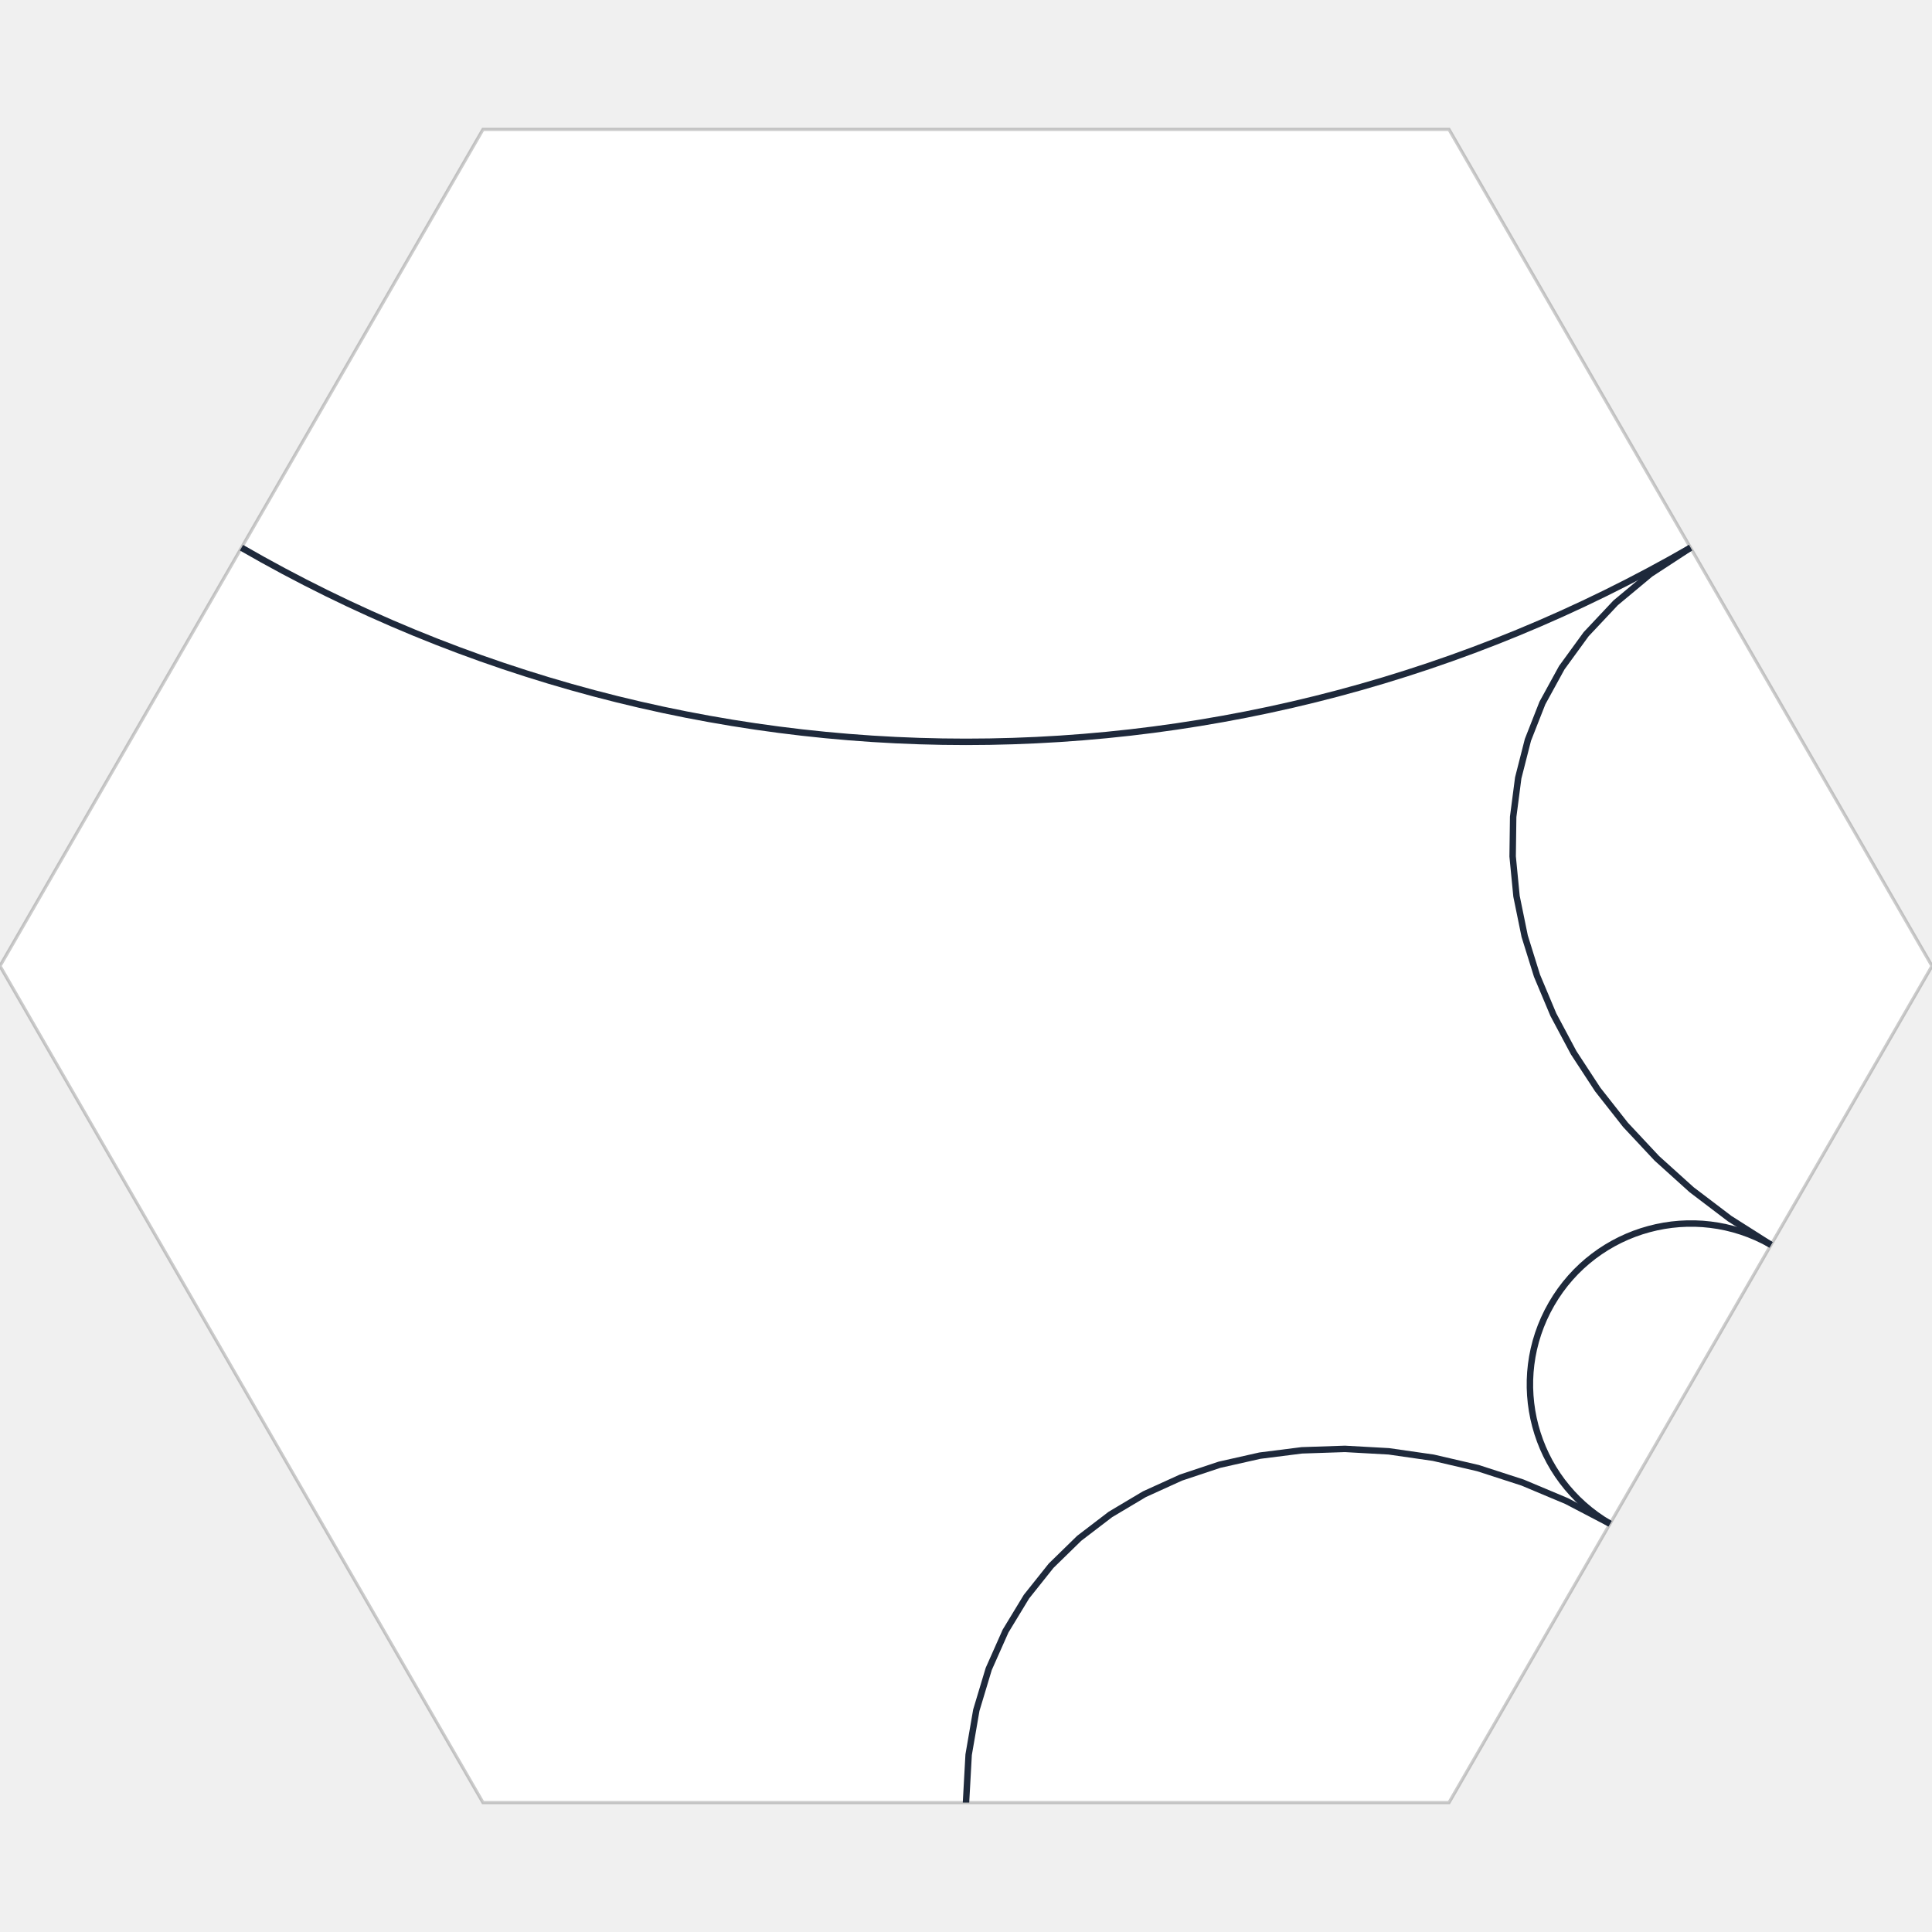
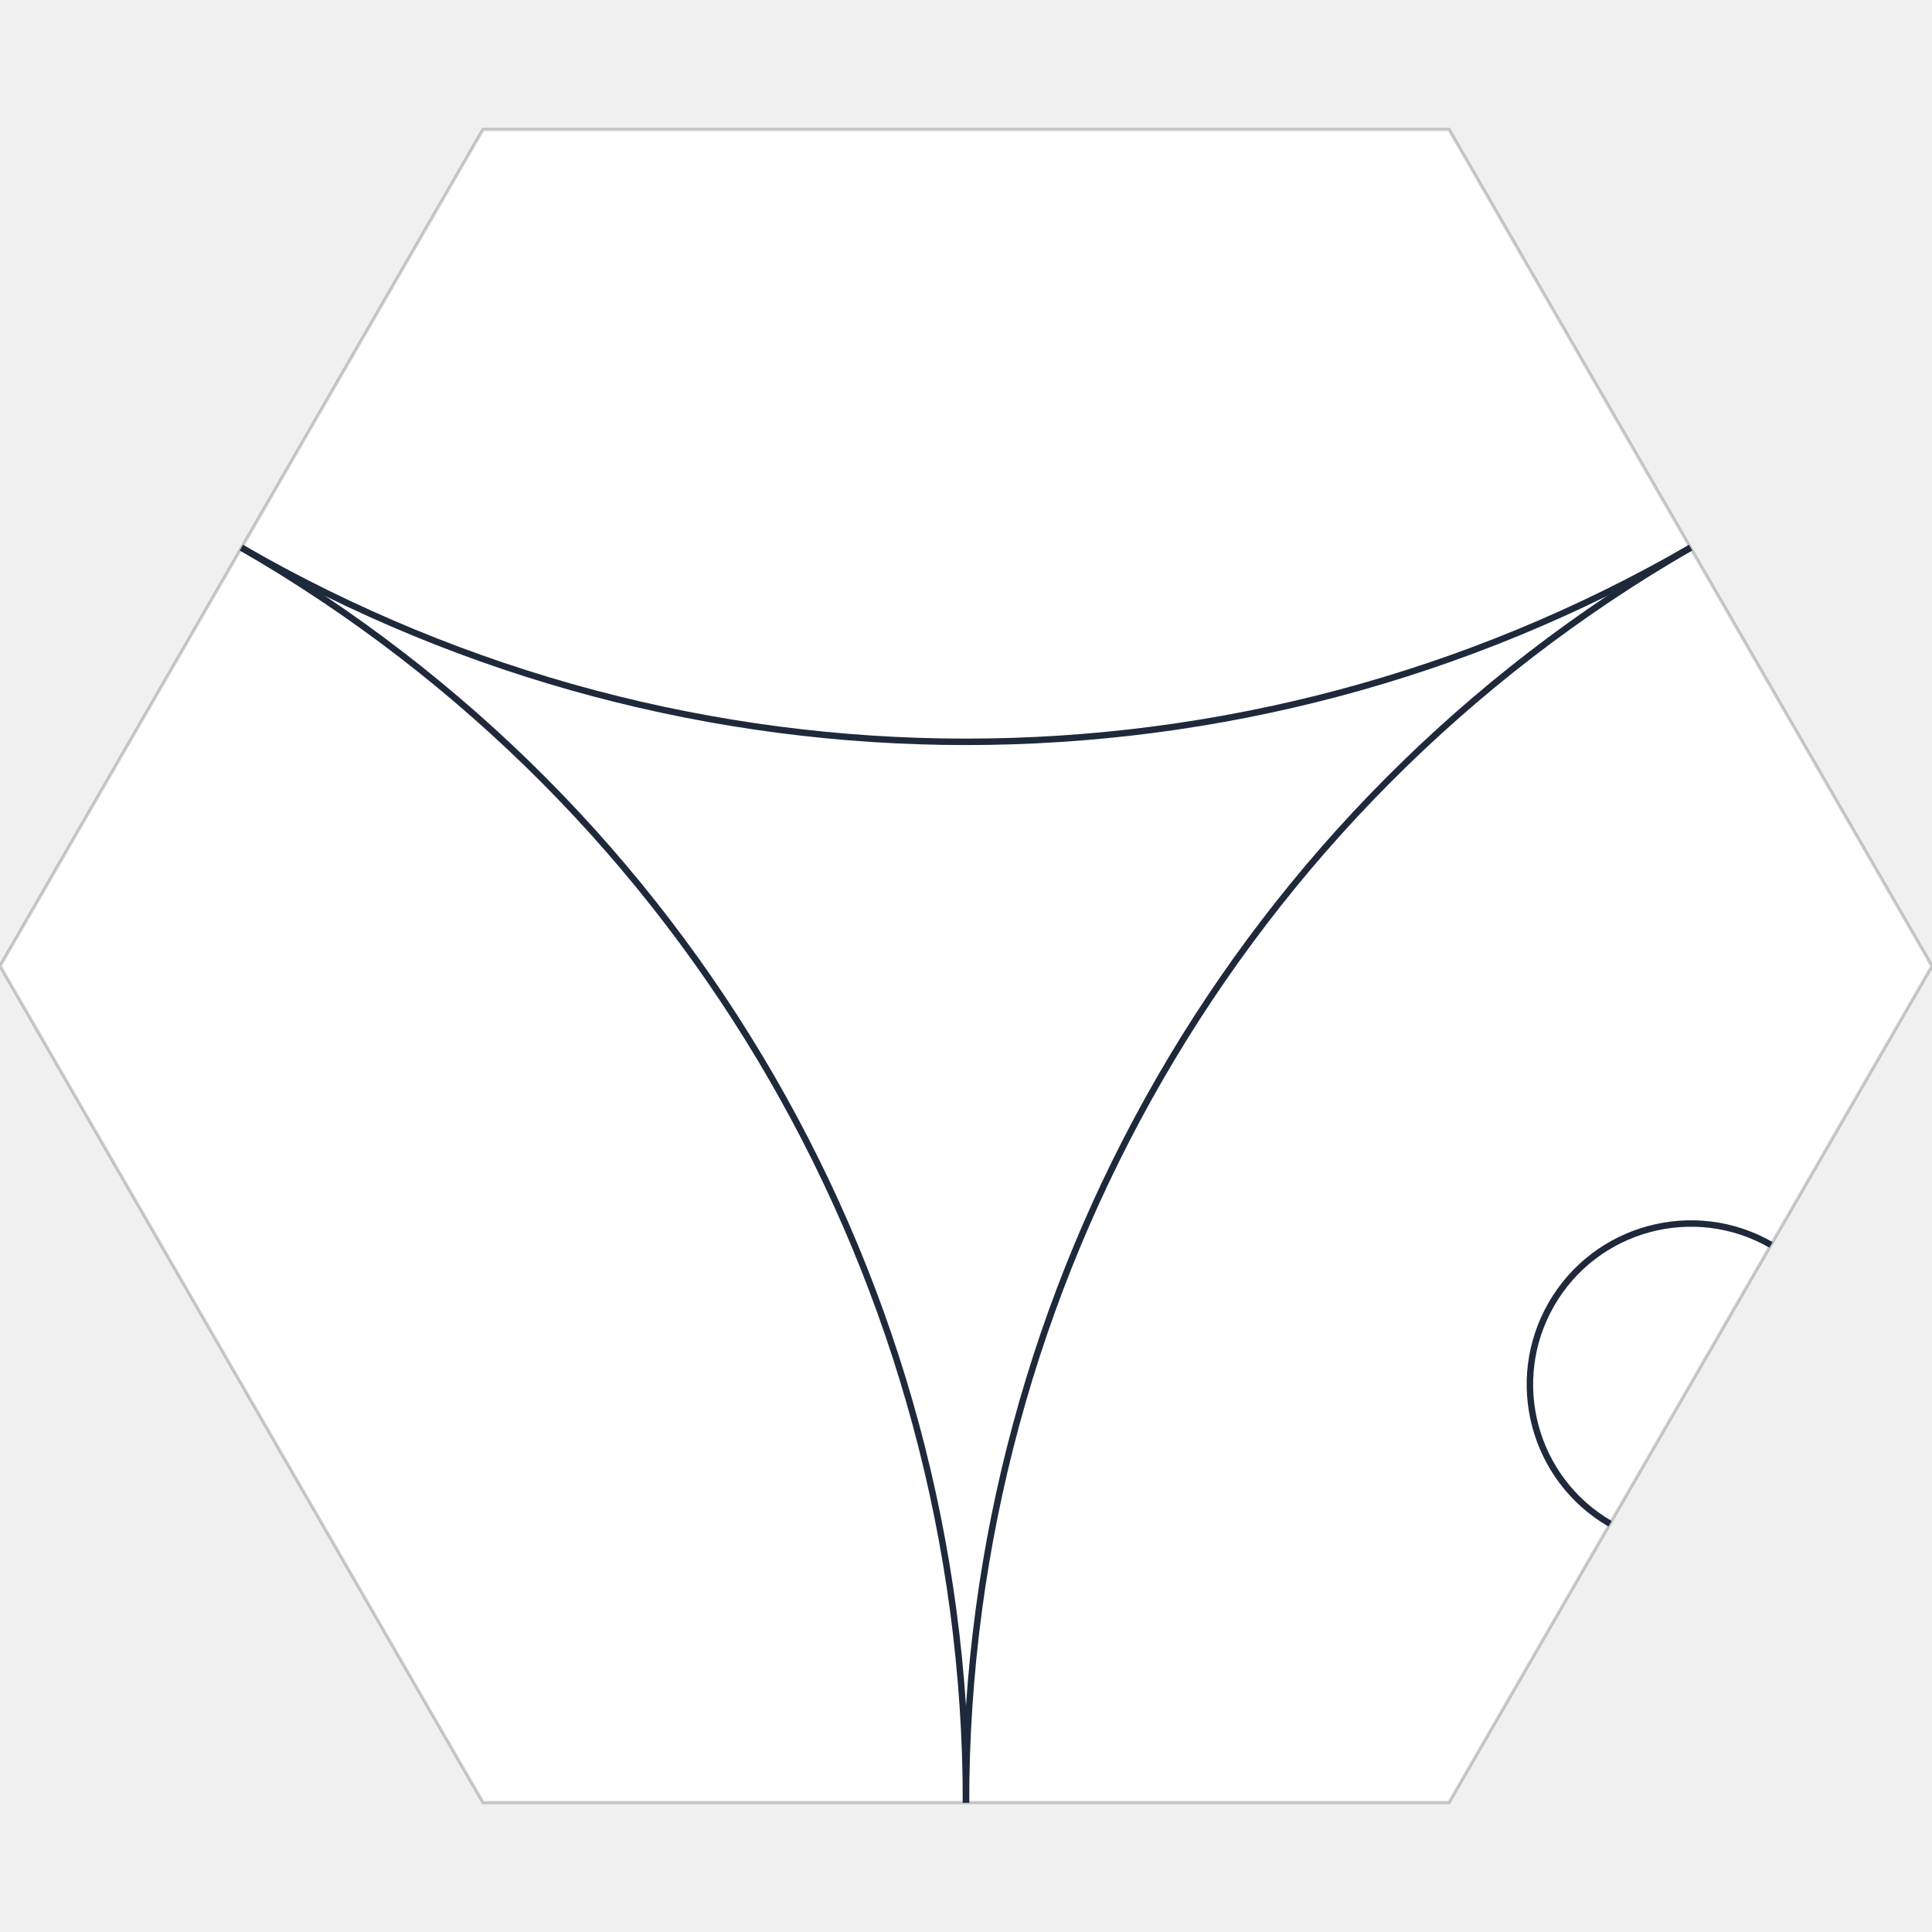
<svg xmlns="http://www.w3.org/2000/svg" class="bg-white cursor-crosshair rounded-xl shadow-xl border border-slate-200 s-BgHh72J5KvB0" viewBox="0 0 600 600" width="600" height="600">
  <polygon id="border-polygon" fill="white" stroke="#00000033" stroke-width="1" class="s-BgHh72J5KvB0" points="450,40.192 600,300 450,559.808 150,559.808 0,300 150,40.192" />
  <defs class="s-BgHh72J5KvB0">
    <clipPath class="s-BgHh72J5KvB0" id="polygon-clip-6">
      <polygon class="s-BgHh72J5KvB0" points="450,40.192 600,300 450,559.808 150,559.808 0,300 150,40.192" />
    </clipPath>
  </defs>
  <g class="s-BgHh72J5KvB0" clip-path="url(#polygon-clip-6)">
    <path fill="none" stroke="#1e293b" stroke-width="2" stroke-linecap="round" stroke-linejoin="round" class="s-BgHh72J5KvB0" d="M 75 170.096 A 450 450 0 0 0 525 170.096" />
-     <path fill="none" stroke="#1e293b" stroke-width="2" stroke-linecap="round" stroke-linejoin="round" class="s-BgHh72J5KvB0" d="M 525 170.096 L 512.54 178.234 L 501.748 187.221 L 492.587 196.962 L 485.019 207.363 L 479.007 218.33 L 474.512 229.768 L 471.499 241.584 L 469.928 253.682 L 469.764 265.968 L 470.967 278.349 L 473.501 290.73 L 477.328 303.017 L 482.411 315.115 L 488.712 326.93 L 496.194 338.369 L 504.819 349.335 L 514.549 359.736 L 525.348 369.477 L 537.177 378.464 L 550 386.603" />
+     <path fill="none" stroke="#1e293b" stroke-width="2" stroke-linecap="round" stroke-linejoin="round" class="s-BgHh72J5KvB0" d="M 525 170.096 A 450 450 0 0 0 300 559.808" />
+     <path fill="none" stroke="#1e293b" stroke-width="2" stroke-linecap="round" stroke-linejoin="round" class="s-BgHh72J5KvB0" d="M 300 559.808 A 450 450 0 0 0 75 170.096" />
    <path fill="none" stroke="#1e293b" stroke-width="2" stroke-linecap="round" stroke-linejoin="round" class="s-BgHh72J5KvB0" d="M 500 473.205 A 50 50 0 0 1 550 386.603" />
-     <path fill="none" stroke="#1e293b" stroke-width="2" stroke-linecap="round" stroke-linejoin="round" class="s-BgHh72J5KvB0" d="M 500 473.205 L 486.541 466.17 L 472.843 460.418 L 459.008 455.937 L 445.135 452.711 L 431.325 450.725 L 417.679 449.964 L 404.296 450.415 L 391.277 452.062 L 378.723 454.891 L 366.734 458.887 L 355.41 464.035 L 344.851 470.321 L 335.159 477.731 L 326.434 486.248 L 318.775 495.859 L 312.284 506.549 L 307.06 518.304 L 303.205 531.108 L 300.818 544.948 L 300 559.808" />
  </g>
</svg>
